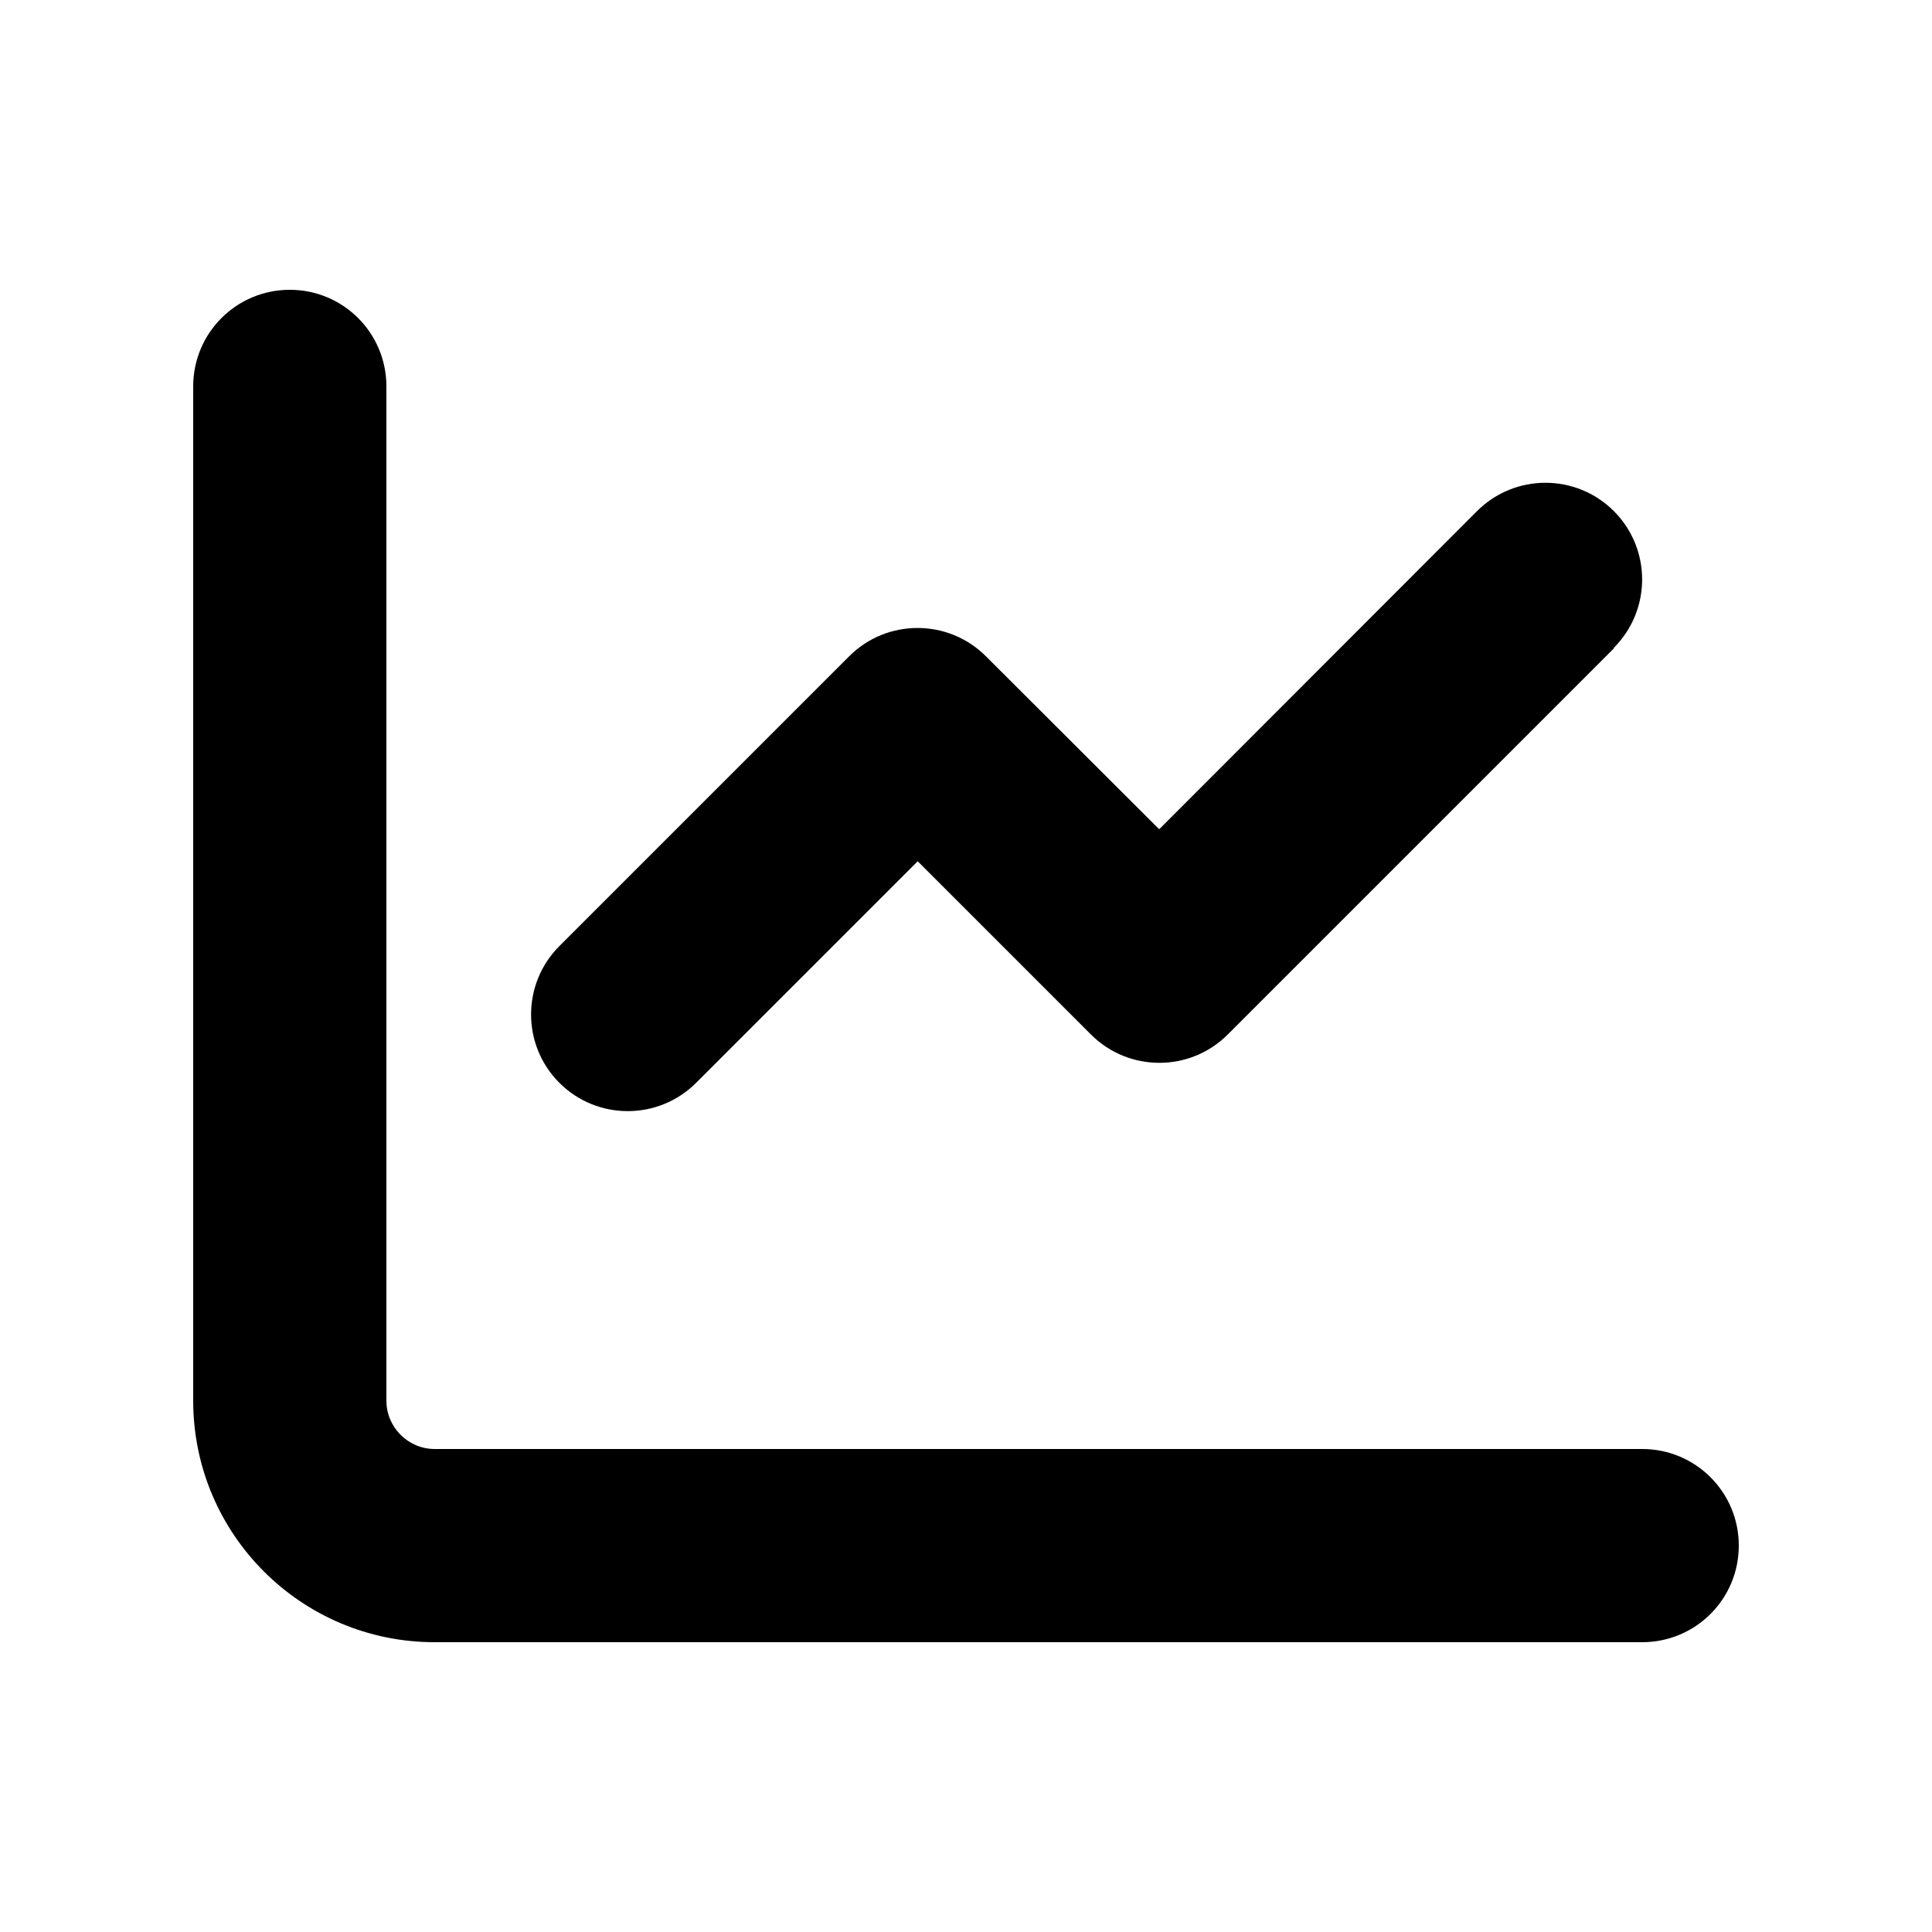
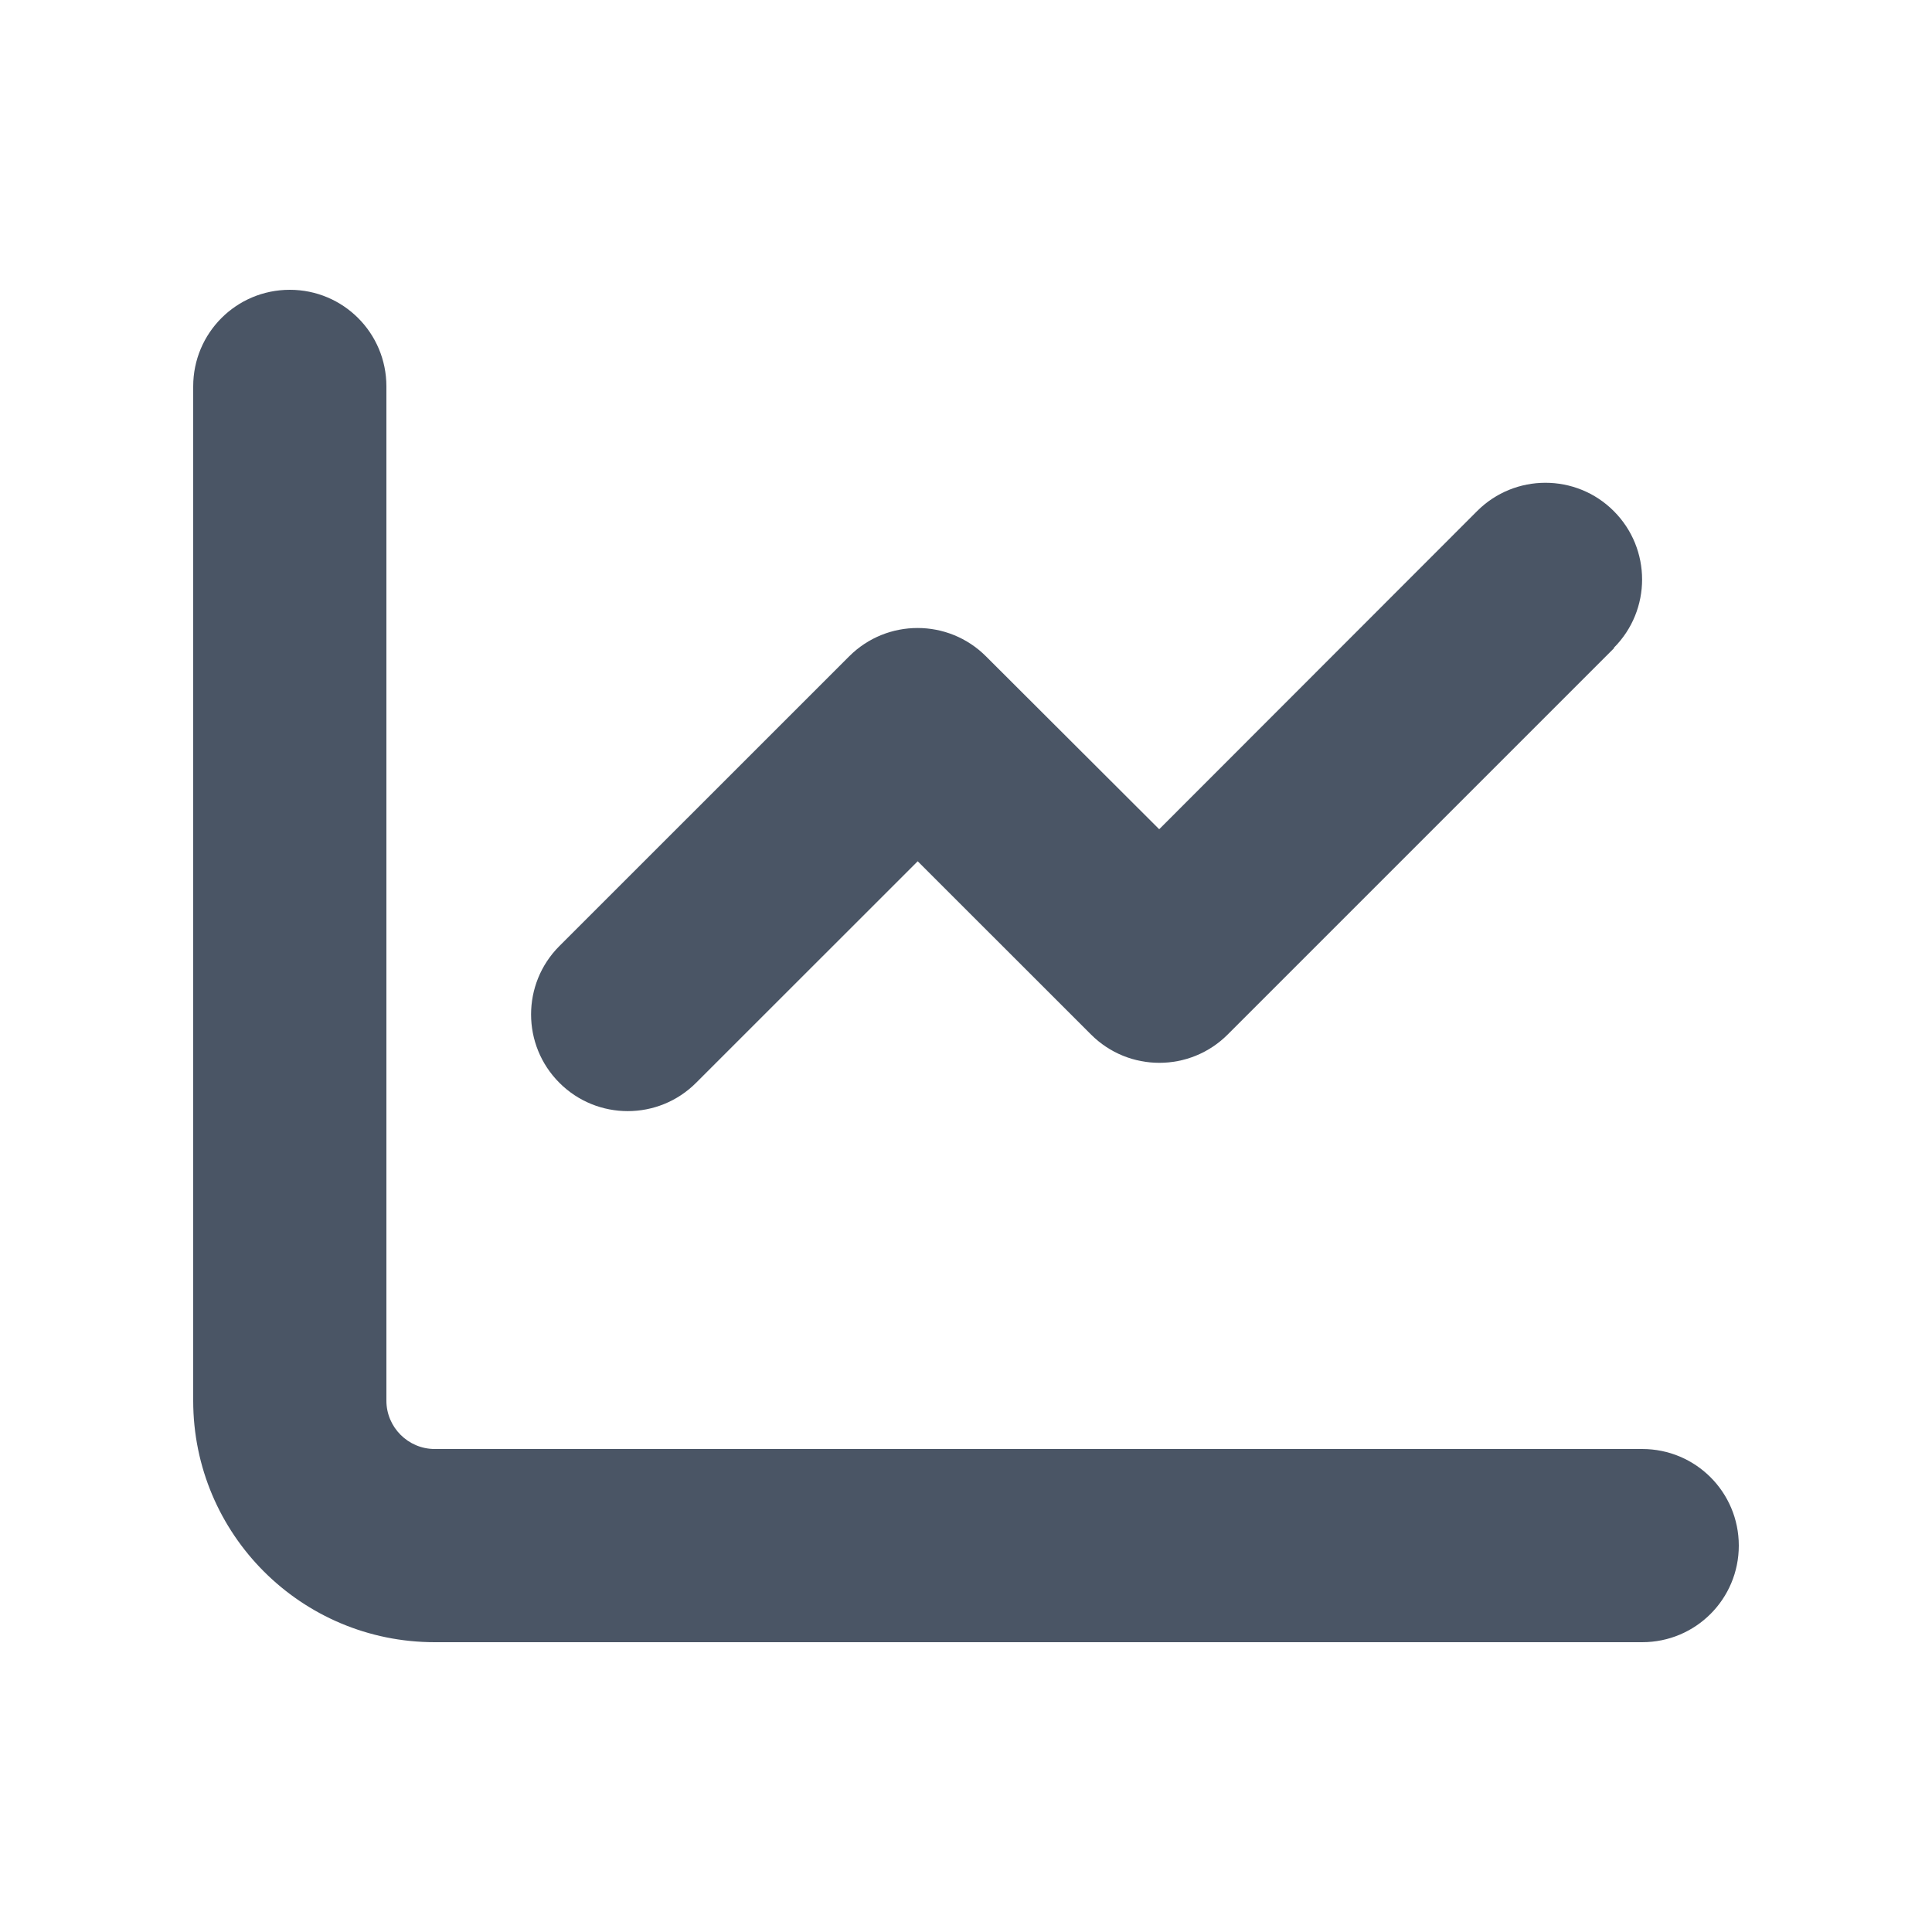
- <svg xmlns="http://www.w3.org/2000/svg" viewBox="0 0 640 640">
-   <path d="M128 128C128 110.3 113.7 96 96 96C78.3 96 64 110.3 64 128L64 464C64 508.2 99.8 544 144 544L544 544C561.7 544 576 529.7 576 512C576 494.3 561.7 480 544 480L144 480C135.2 480 128 472.8 128 464L128 128zM534.6 214.6C547.1 202.1 547.1 181.8 534.6 169.3C522.1 156.8 501.8 156.8 489.3 169.3L384 274.7L326.6 217.4C314.1 204.9 293.8 204.9 281.3 217.4L185.3 313.4C172.8 325.9 172.8 346.2 185.3 358.7C197.8 371.2 218.1 371.2 230.6 358.7L304 285.3L361.4 342.7C373.9 355.2 394.2 355.2 406.7 342.7L534.7 214.7z" />
+ <svg xmlns="http://www.w3.org/2000/svg" width="24" height="24" viewBox="0 0 24 24" fill="none">
+   <path d="M4.8 4.8C4.8 4.136 4.264 3.6 3.6 3.6C2.936 3.6 2.4 4.136 2.4 4.8V17.4C2.4 19.058 3.742 20.4 5.4 20.4H20.4C21.064 20.4 21.6 19.864 21.6 19.2C21.6 18.536 21.064 18 20.4 18H5.4C5.07 18 4.8 17.73 4.8 17.4V4.8ZM20.047 8.048C20.516 7.579 20.516 6.818 20.047 6.349C19.579 5.88 18.817 5.88 18.349 6.349L14.4 10.301L12.248 8.153C11.779 7.684 11.018 7.684 10.549 8.153L6.949 11.752C6.48 12.221 6.48 12.982 6.949 13.451C7.417 13.92 8.179 13.92 8.647 13.451L11.4 10.699L13.553 12.851C14.021 13.32 14.783 13.32 15.251 12.851L20.051 8.051L20.047 8.048Z" fill="#4A5565" />
</svg>
